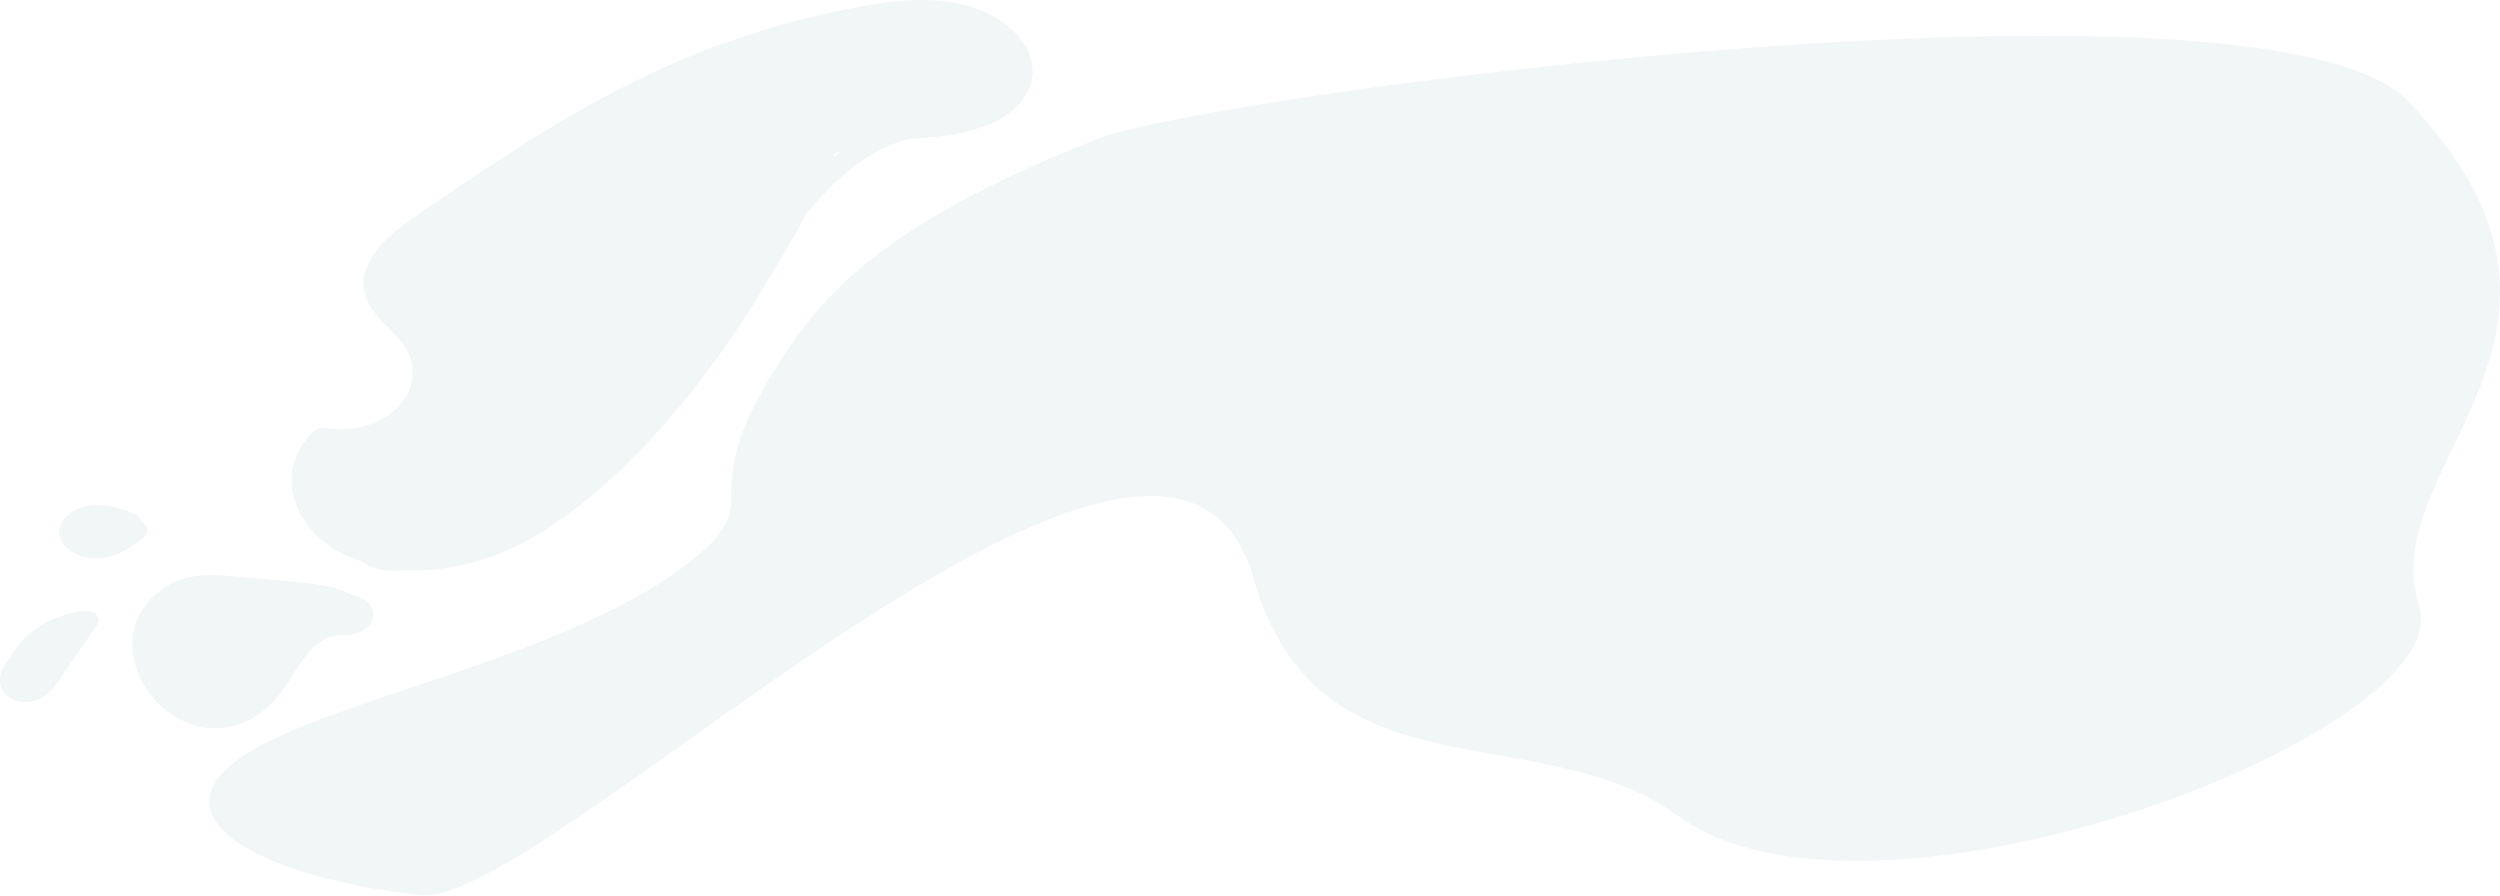
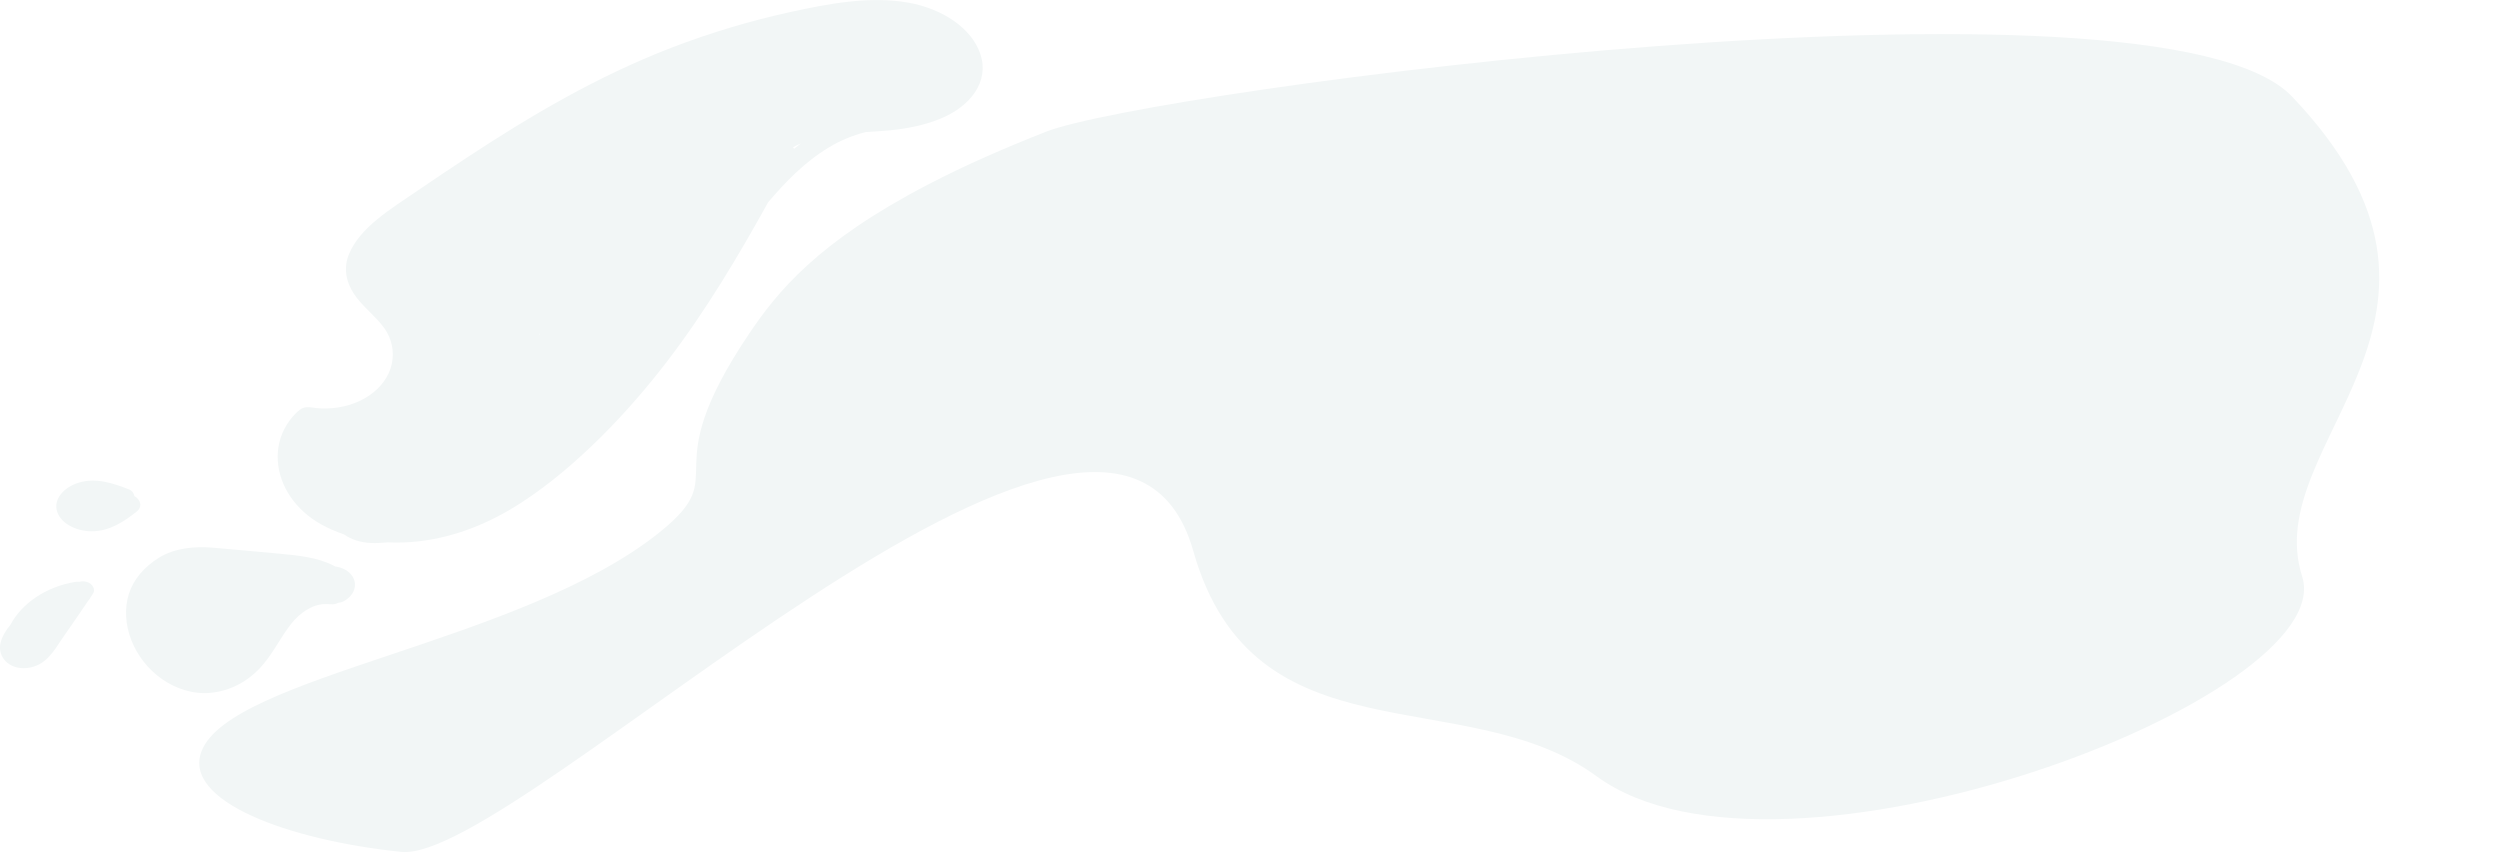
- <svg xmlns="http://www.w3.org/2000/svg" version="1.1" id="Layer_1" x="0px" y="0px" viewBox="0 0 1851.7 663.1" style="enable-background:new 0 0 1851.7 663.1;" xml:space="preserve">
+ <svg xmlns="http://www.w3.org/2000/svg" version="1.1" id="Layer_1" x="0px" y="0px" viewBox="0 0 1945.7 663.1" style="enable-background:new 0 0 1945.7 663.1;" xml:space="preserve">
  <style type="text/css">
	.st0{fill:#F2F6F6;}
</style>
  <g>
    <g>
      <g>
        <path class="st0" d="M1783.9,75.2c-104-109.4-888.9-4.7-970.1,27.4c-32.3,12.8-62.1,25.7-91.5,41     c-86.2,44.8-117.4,83.6-139.4,116.3c-75.6,112.4-10.8,106.9-69.1,154c-107.3,86.7-334.6,111.9-357,170.9     c-14.7,38.6,67.1,69,155.4,78.2c91.1,9.5,552.7-459.8,616.5-234.2c47,165.9,211.8,100.6,314,175.4     c143,104.7,579.2-61.7,549-155.6C1757.9,342.9,1948.2,247.9,1783.9,75.2z" />
      </g>
      <path class="st0" d="M763.1,42.4c-6.8-20.9-30.3-35.7-55.9-40.3c-30.4-5.4-62.4,0.8-91.8,7.2c-32,7-63.1,16.4-93,27.9    c-57.8,22.3-109.7,53-159.1,85.5c-12.7,8.3-25.2,16.8-37.6,25.2c-11,7.5-22.5,14.8-32.5,23.1c-9.3,7.7-17.4,16.6-21.6,26.8    c-4.3,10.4-2.5,21.2,3.8,30.8c6.4,9.8,16.9,17.3,23.7,26.8c5.9,8.2,7.8,18.2,5.9,27.5c-4.2,20.1-25.6,34.5-50.9,35    c-2.6,0.1-5.2,0-7.9-0.3c-4.7-0.6-8.9-1.7-12.8,1.3c-4.2,3.2-7.7,7.6-10.3,11.8c-5.3,8.6-7.5,18.3-6.9,27.8    c1.2,19.7,13.6,38.3,33.7,49.6c5.6,3.1,11.6,5.7,17.8,7.8c5.6,4,13,6.4,21.1,6.7c4.2,0.2,8.6-0.1,13-0.5    c8.3,0.4,16.7,0.1,24.9-0.9c29.2-3.5,55.6-14.9,78.4-29.6c23.4-15.1,43.9-33,62.7-51.6c18.7-18.6,35.7-38.3,51.3-58.6    c30.3-39.6,55.3-81.7,78.8-124.1c13.6-15.8,28-31,47.4-42.7c8.6-5.2,18.2-9.2,28.4-11.8c6.4-0.4,12.9-0.8,19.3-1.4    c13.6-1.4,26.6-4,38.8-9C755.4,82.8,770,63.5,763.1,42.4z M419.3,261c0.4-0.7,0.9-1.4,0.9-1.6c0,0,0,0,0,0    C420.4,259.9,419.3,261.3,419.3,261z M502.9,205.7C502.9,205.7,502.9,205.6,502.9,205.7C502.9,205.6,502.9,205.6,502.9,205.7    c0.4-0.2,0.7-0.3,1-0.5C505.2,204.6,506.3,204.4,502.9,205.7z M623.4,111.6c-1.8,1.4-3.7,2.8-5.4,4.2c-0.2-0.4-0.5-0.8-0.8-1.2    C619.2,113.5,621.2,112.5,623.4,111.6z" />
      <path class="st0" d="M274.4,448.7c-2.7-4.3-7.8-7.1-13.5-7.8c-0.3-0.2-0.6-0.3-0.9-0.5c-12.8-6.7-28-8.1-42.8-9.5    c-17-1.5-33.9-3.2-50.9-4.6c-15-1.3-30.2,0.2-42.5,7.7c-11.5,7.1-19.9,16.9-23.5,28.2c-7.2,22.8,3.6,50.9,25.9,66.4    c10.4,7.2,23.9,12,37.8,10.6c15.3-1.5,28.3-8.8,37.6-18.5c10.4-10.8,16-23.7,25-35.2c3.3-4.2,8.1-8.7,12.9-11.3    c3.6-2,4.6-2.5,8.3-3.4c0.8-0.2,1.7-0.4,2.5-0.5c0.2,0,0.5-0.1,0.8-0.1c2.2-0.1,4.3-0.1,6.4,0.1c2.1,0.2,4.2-0.3,5.9-1.2    c1.5-0.1,3-0.5,4.3-1.3C275.4,463.6,278.6,455.6,274.4,448.7z" />
      <path class="st0" d="M104.6,386.1c-0.4-2.2-1.7-4.2-4.2-5.2c-12.3-4.8-25.6-9.4-39.3-5.2C50,379.1,41.4,388.3,44.4,398    c2.9,9.5,15.1,15.5,26.9,15.5c14.2,0,25.5-7.8,35-15.3C111.4,394.2,109.1,388.6,104.6,386.1z" />
    </g>
    <path class="st0" d="M67.9,453c-2.1-0.7-4.2-0.7-6.1-0.2c-1.1-0.1-2.3-0.1-3.4,0.1c-22.6,3.8-41.5,16.7-50.3,33.4   c-3.7,4.4-6.5,9.2-7.7,14.2c-2.5,10.5,6.4,20.9,20.7,19.4c14.5-1.6,20.7-13.2,26.9-22.3c7-10.1,14-20.2,20.9-30.4   c0.8-0.8,1.4-1.7,1.8-2.7c0.5-0.8,1.1-1.6,1.6-2.4C74.7,458.8,71.9,454.3,67.9,453z" />
  </g>
</svg>
